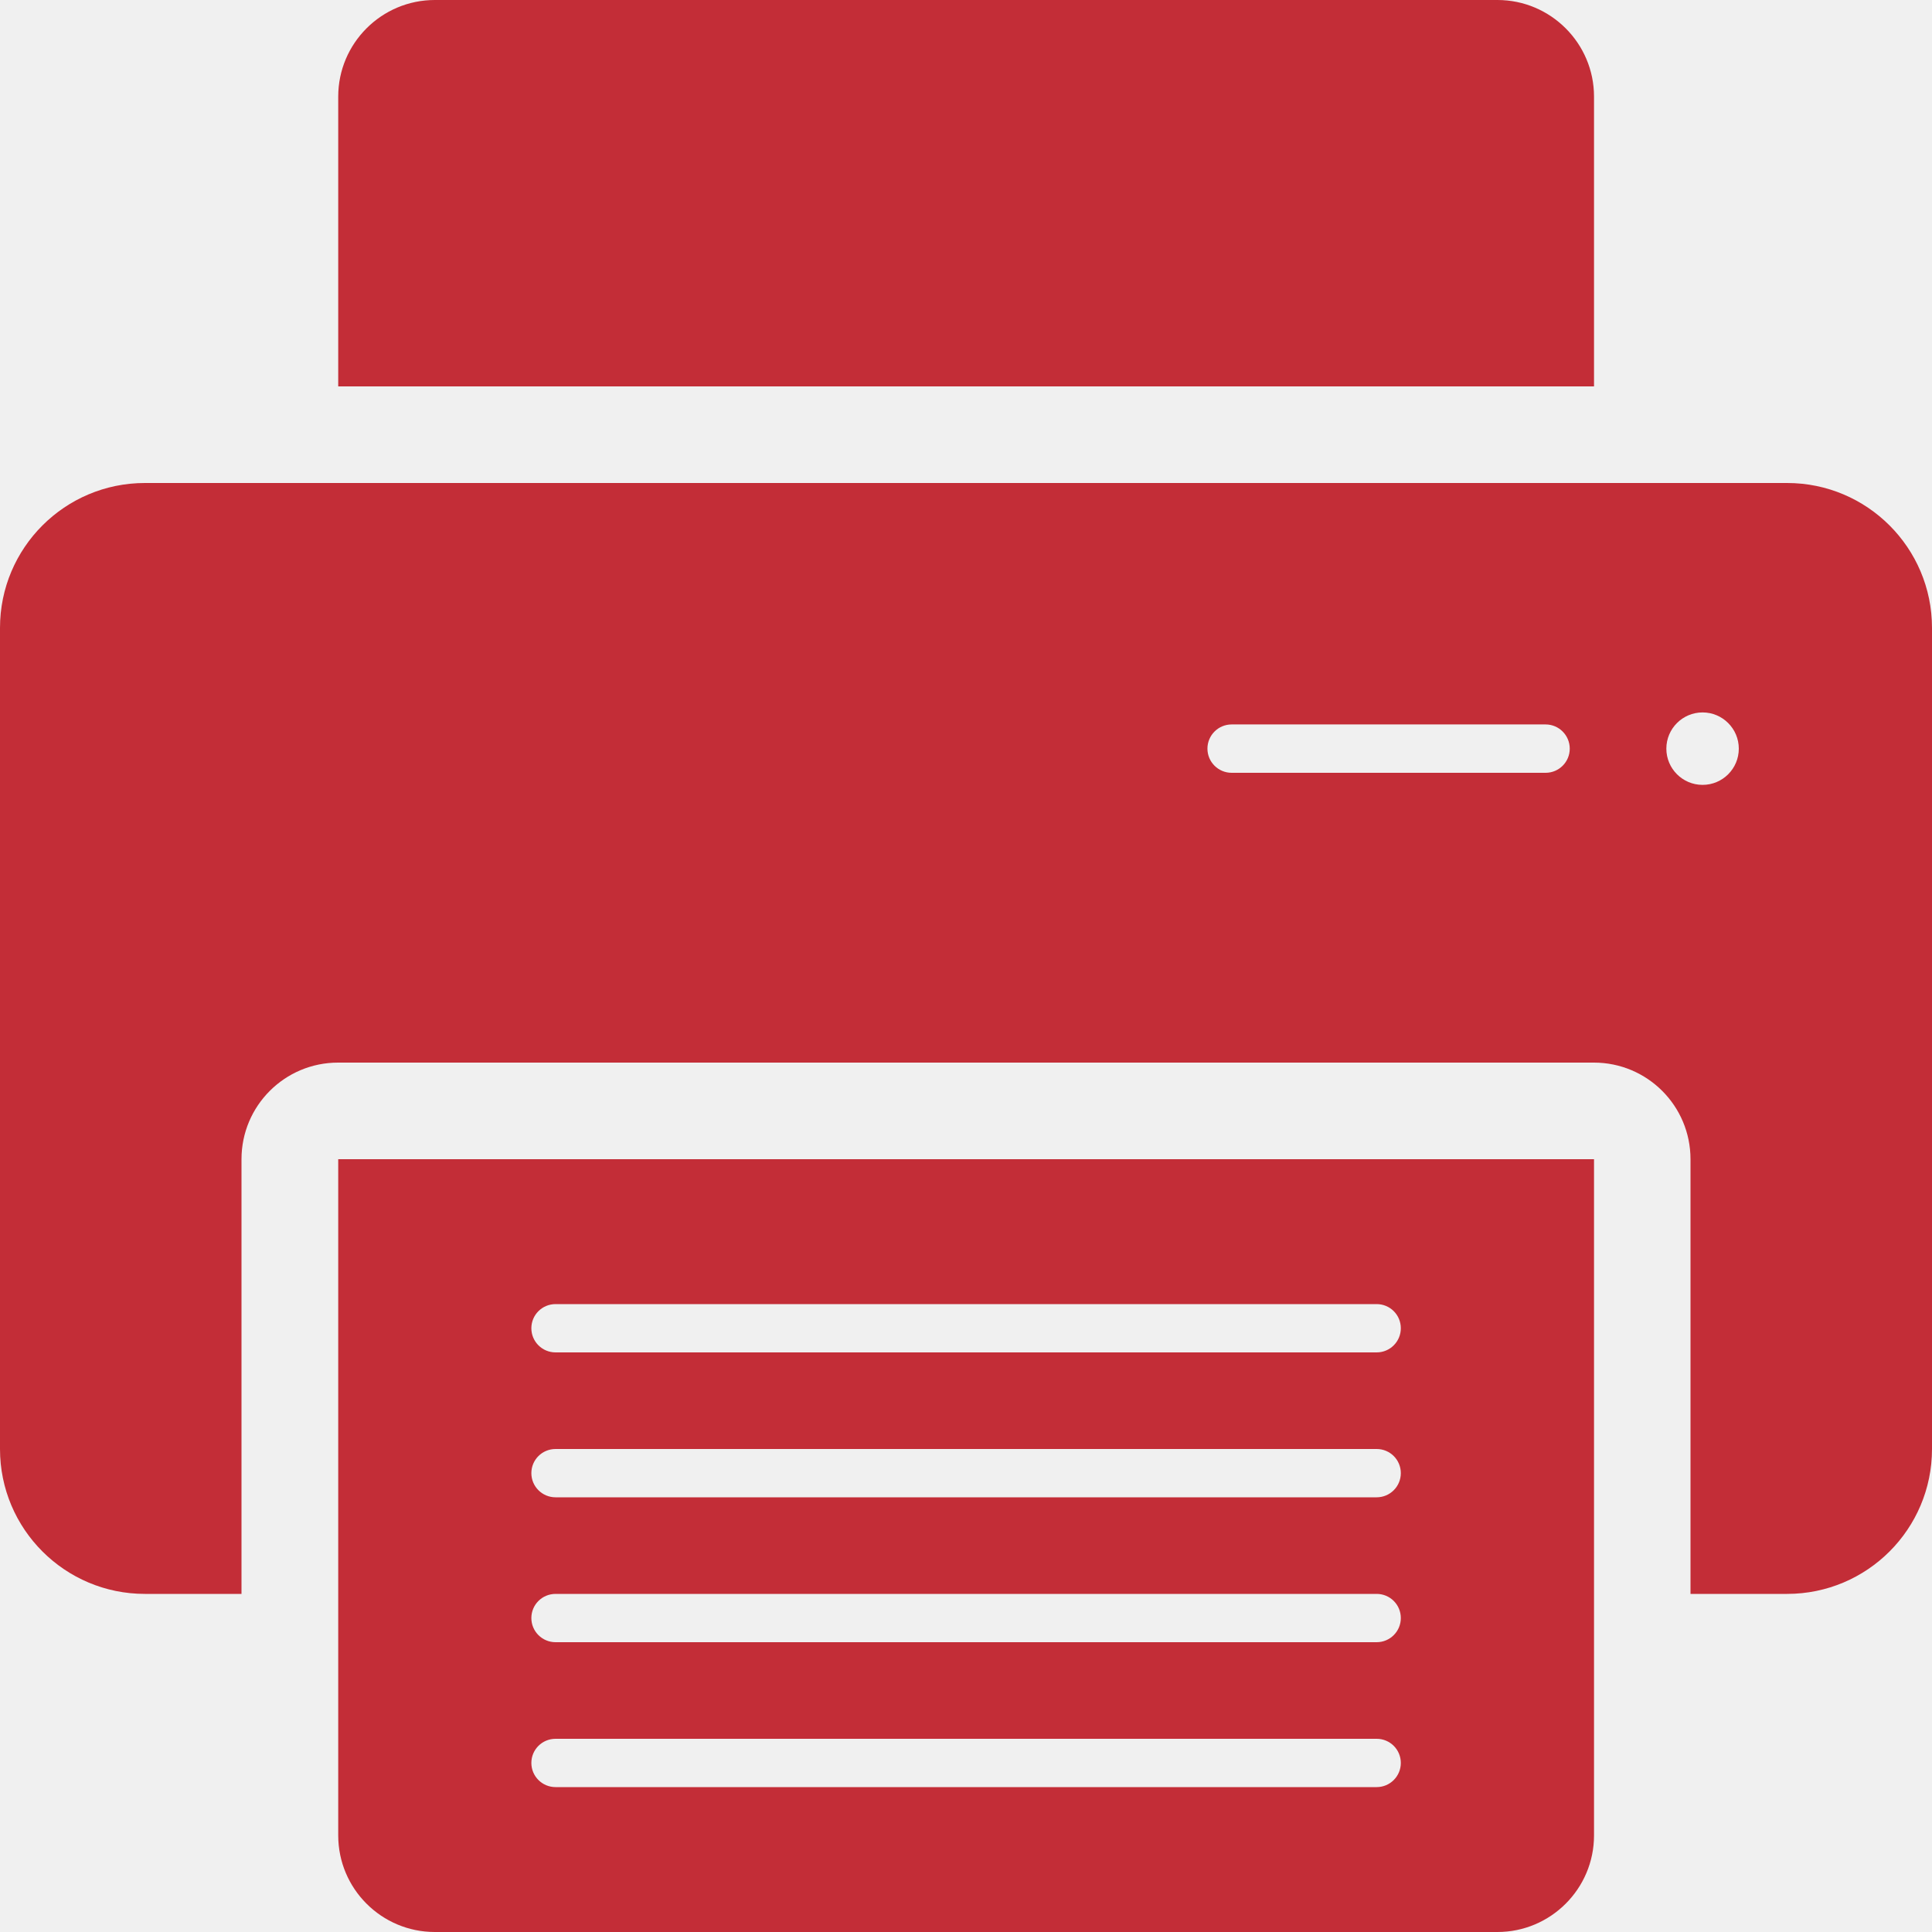
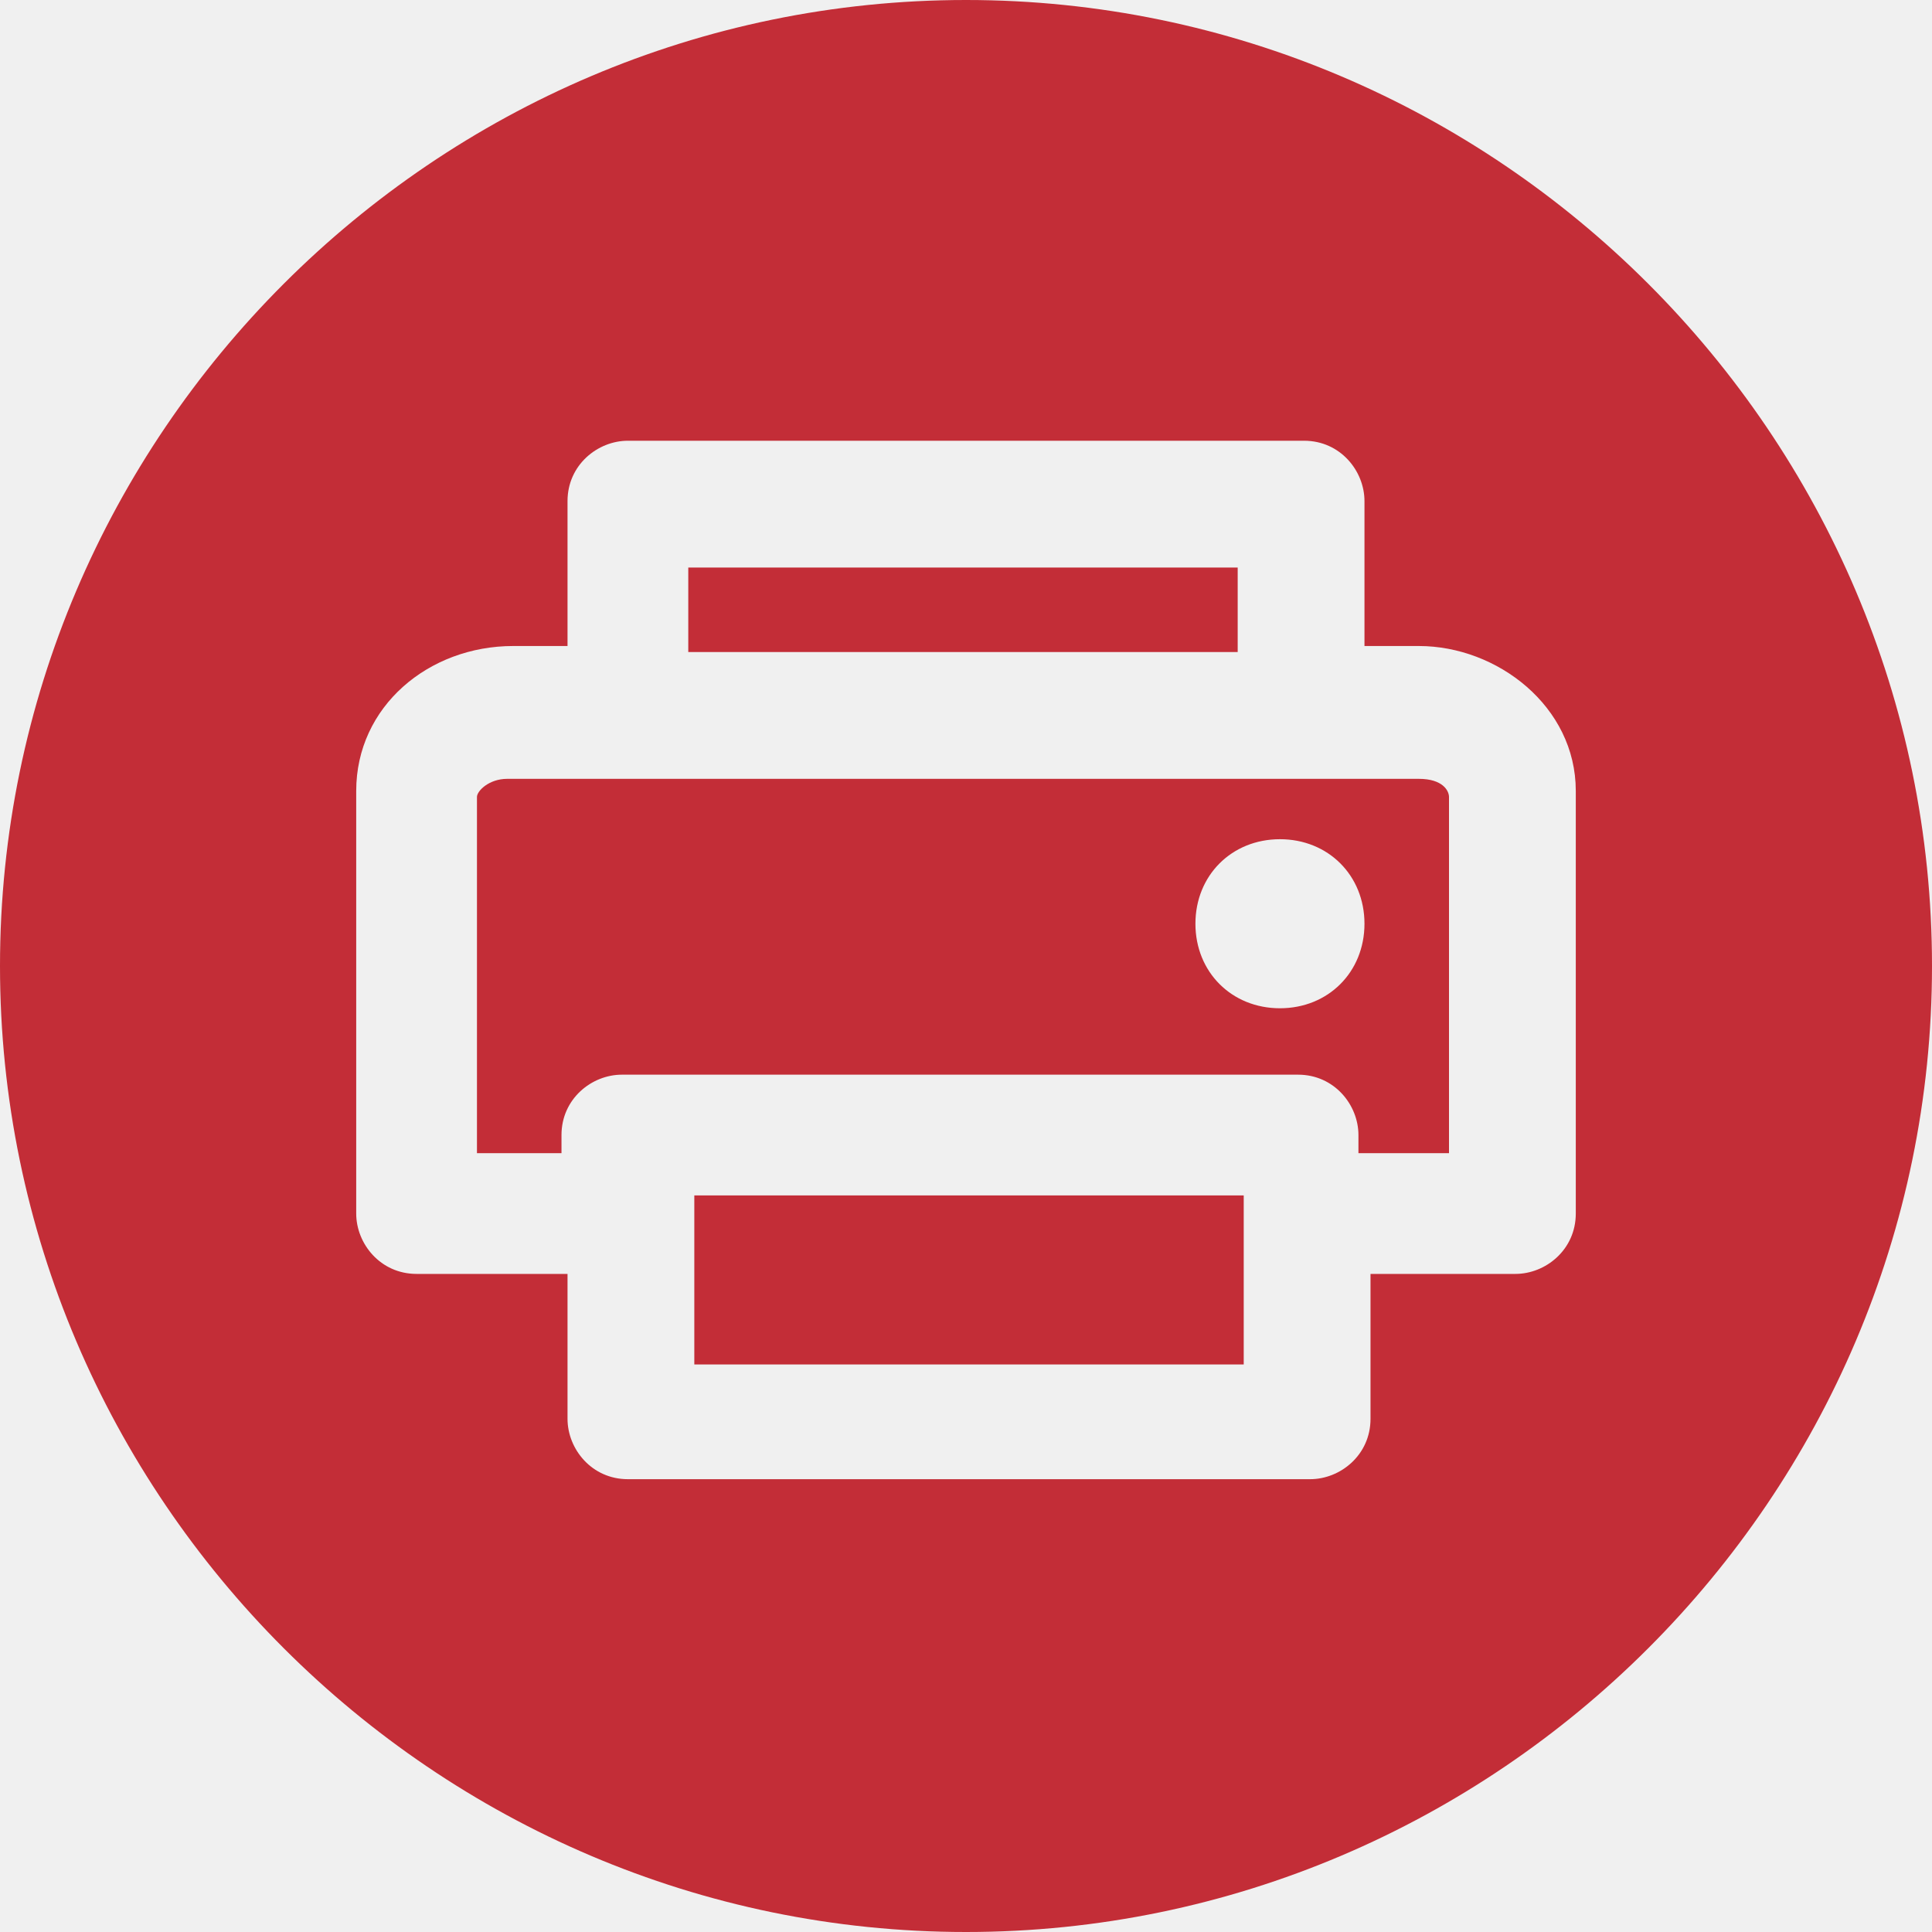
- <svg xmlns="http://www.w3.org/2000/svg" width="32" height="32" viewBox="0 0 32 32" fill="none">
-   <g clip-path="url(#clip0_2937_6813)">
-     <path d="M26.402 6.4V1.6C26.402 0.718 25.684 0 24.802 0H7.202C6.319 0 5.602 0.718 5.602 1.6V6.4H26.402Z" fill="#c32d37" />
-     <path d="M5.602 19.2V30.4C5.602 31.283 6.319 32 7.202 32H24.802C25.684 32 26.402 31.283 26.402 30.4V19.2H5.602ZM22.802 29.6H9.202C8.98 29.6 8.801 29.421 8.801 29.2C8.801 28.978 8.98 28.8 9.202 28.8H22.802C23.023 28.8 23.202 28.978 23.202 29.2C23.202 29.421 23.023 29.6 22.802 29.6ZM22.802 27.2H9.202C8.98 27.2 8.801 27.021 8.801 26.8C8.801 26.578 8.98 26.4 9.202 26.4H22.802C23.023 26.4 23.202 26.578 23.202 26.8C23.202 27.021 23.023 27.2 22.802 27.2ZM22.802 24.8H9.202C8.98 24.8 8.801 24.621 8.801 24.4C8.801 24.178 8.98 24 9.202 24H22.802C23.023 24 23.202 24.178 23.202 24.4C23.202 24.621 23.023 24.8 22.802 24.8ZM22.802 22.4H9.202C8.98 22.4 8.801 22.221 8.801 22C8.801 21.778 8.98 21.6 9.202 21.6H22.802C23.023 21.6 23.202 21.778 23.202 22C23.202 22.221 23.023 22.4 22.802 22.4Z" fill="#c32d37" />
-     <path d="M29.6 8H2.4C1.075 8 0 9.074 0 10.4V24C0 25.326 1.075 26.4 2.4 26.4H4V19.2C4 18.316 4.716 17.6 5.6 17.6H26.4C27.284 17.6 28 18.316 28 19.2V26.4H29.6C30.925 26.4 32 25.326 32 24V10.4C32 9.074 30.925 8 29.6 8ZM25.6 12.8H20.4C20.179 12.8 19.999 12.621 19.999 12.4C19.999 12.179 20.178 11.999 20.4 11.999H25.6C25.821 11.999 26 12.179 26 12.4C26 12.621 25.821 12.8 25.6 12.8ZM28.2 13C27.869 13 27.6 12.731 27.6 12.4C27.6 12.069 27.869 11.8 28.2 11.8C28.531 11.8 28.8 12.069 28.8 12.4C28.8 12.732 28.531 13 28.2 13Z" fill="#c32d37" />
-   </g>
-   <defs>
-     <clipPath id="clip0_2937_6813">
-       <rect width="32" height="32" fill="white" />
-     </clipPath>
-   </defs>
+ <svg xmlns="http://www.w3.org/2000/svg" version="1.1" id="Layer_1" x="0px" y="0px" width="32px" height="32px" viewBox="0 0 32 32" style="enable-background:new 0 0 32 32;" xml:space="preserve">
+   <style type="text/css">
+ 	.st0{fill-rule:evenodd;clip-rule:evenodd;fill:#C32D37;}
+ </style>
+   <path class="st0" d="M32,16c0,8.8-7.2,16-16,16S0,24.8,0,16S7.2,0,16,0S32,7.2,32,16z M9.4,8.3c0-0.6,0.5-1,1-1h11.2  c0.6,0,1,0.5,1,1v2.4h0.9c1.3,0,2.6,1,2.6,2.4v7c0,0.6-0.5,1-1,1h-2.4v2.4c0,0.6-0.5,1-1,1H10.4c-0.6,0-1-0.5-1-1v-2.4H6.9  c-0.6,0-1-0.5-1-1v-7c0-1.4,1.2-2.4,2.6-2.4h0.9V8.3z M21.6,12.9L21.6,12.9H10.4l0,0l0,0h-2c-0.3,0-0.5,0.2-0.5,0.3v5.9h1.4v-0.3  c0-0.6,0.5-1,1-1h11.2c0.6,0,1,0.5,1,1v0.3H24v-5.9c0-0.1-0.1-0.3-0.5-0.3L21.6,12.9L21.6,12.9z M20.5,9.4v1.4h-9.1V9.4H20.5z   M11.5,20.2L11.5,20.2v2.4h9.1v-2.8h-9.1V20.2L11.5,20.2z M22.6,15.3c0,0.8-0.6,1.4-1.4,1.4s-1.4-0.6-1.4-1.4c0-0.8,0.6-1.4,1.4-1.4  C22,13.9,22.6,14.5,22.6,15.3z" />
</svg>
